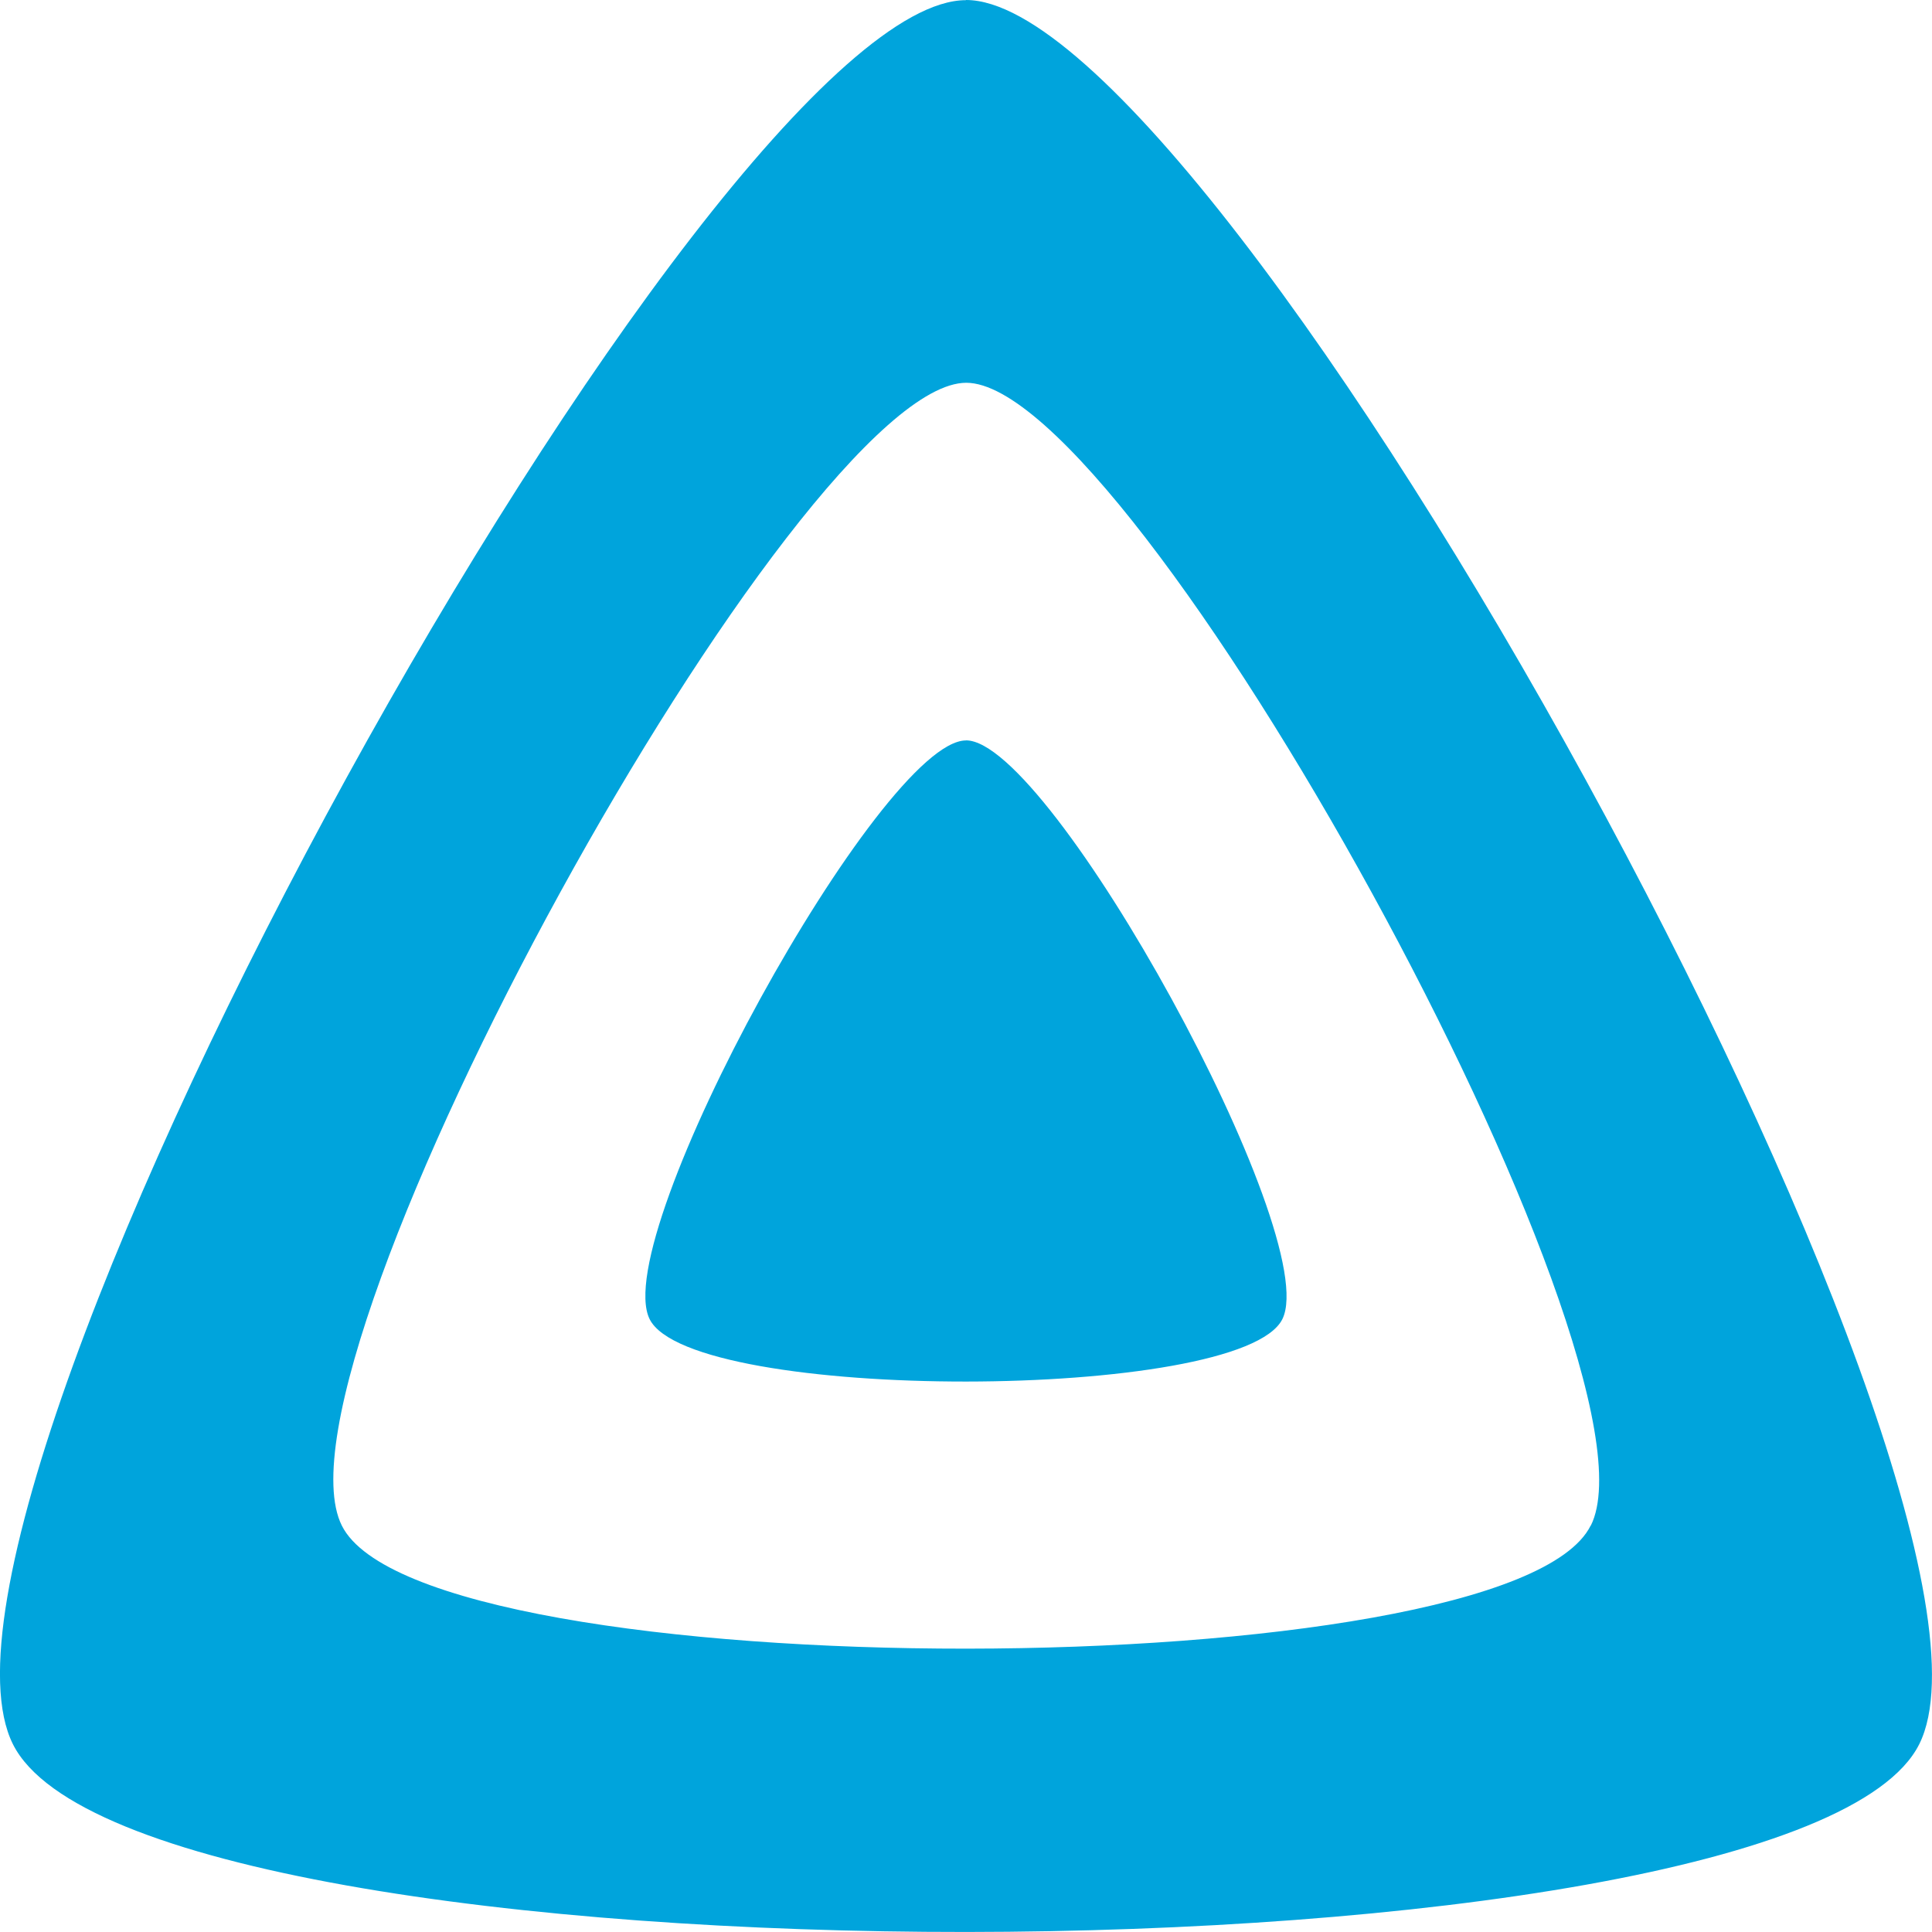
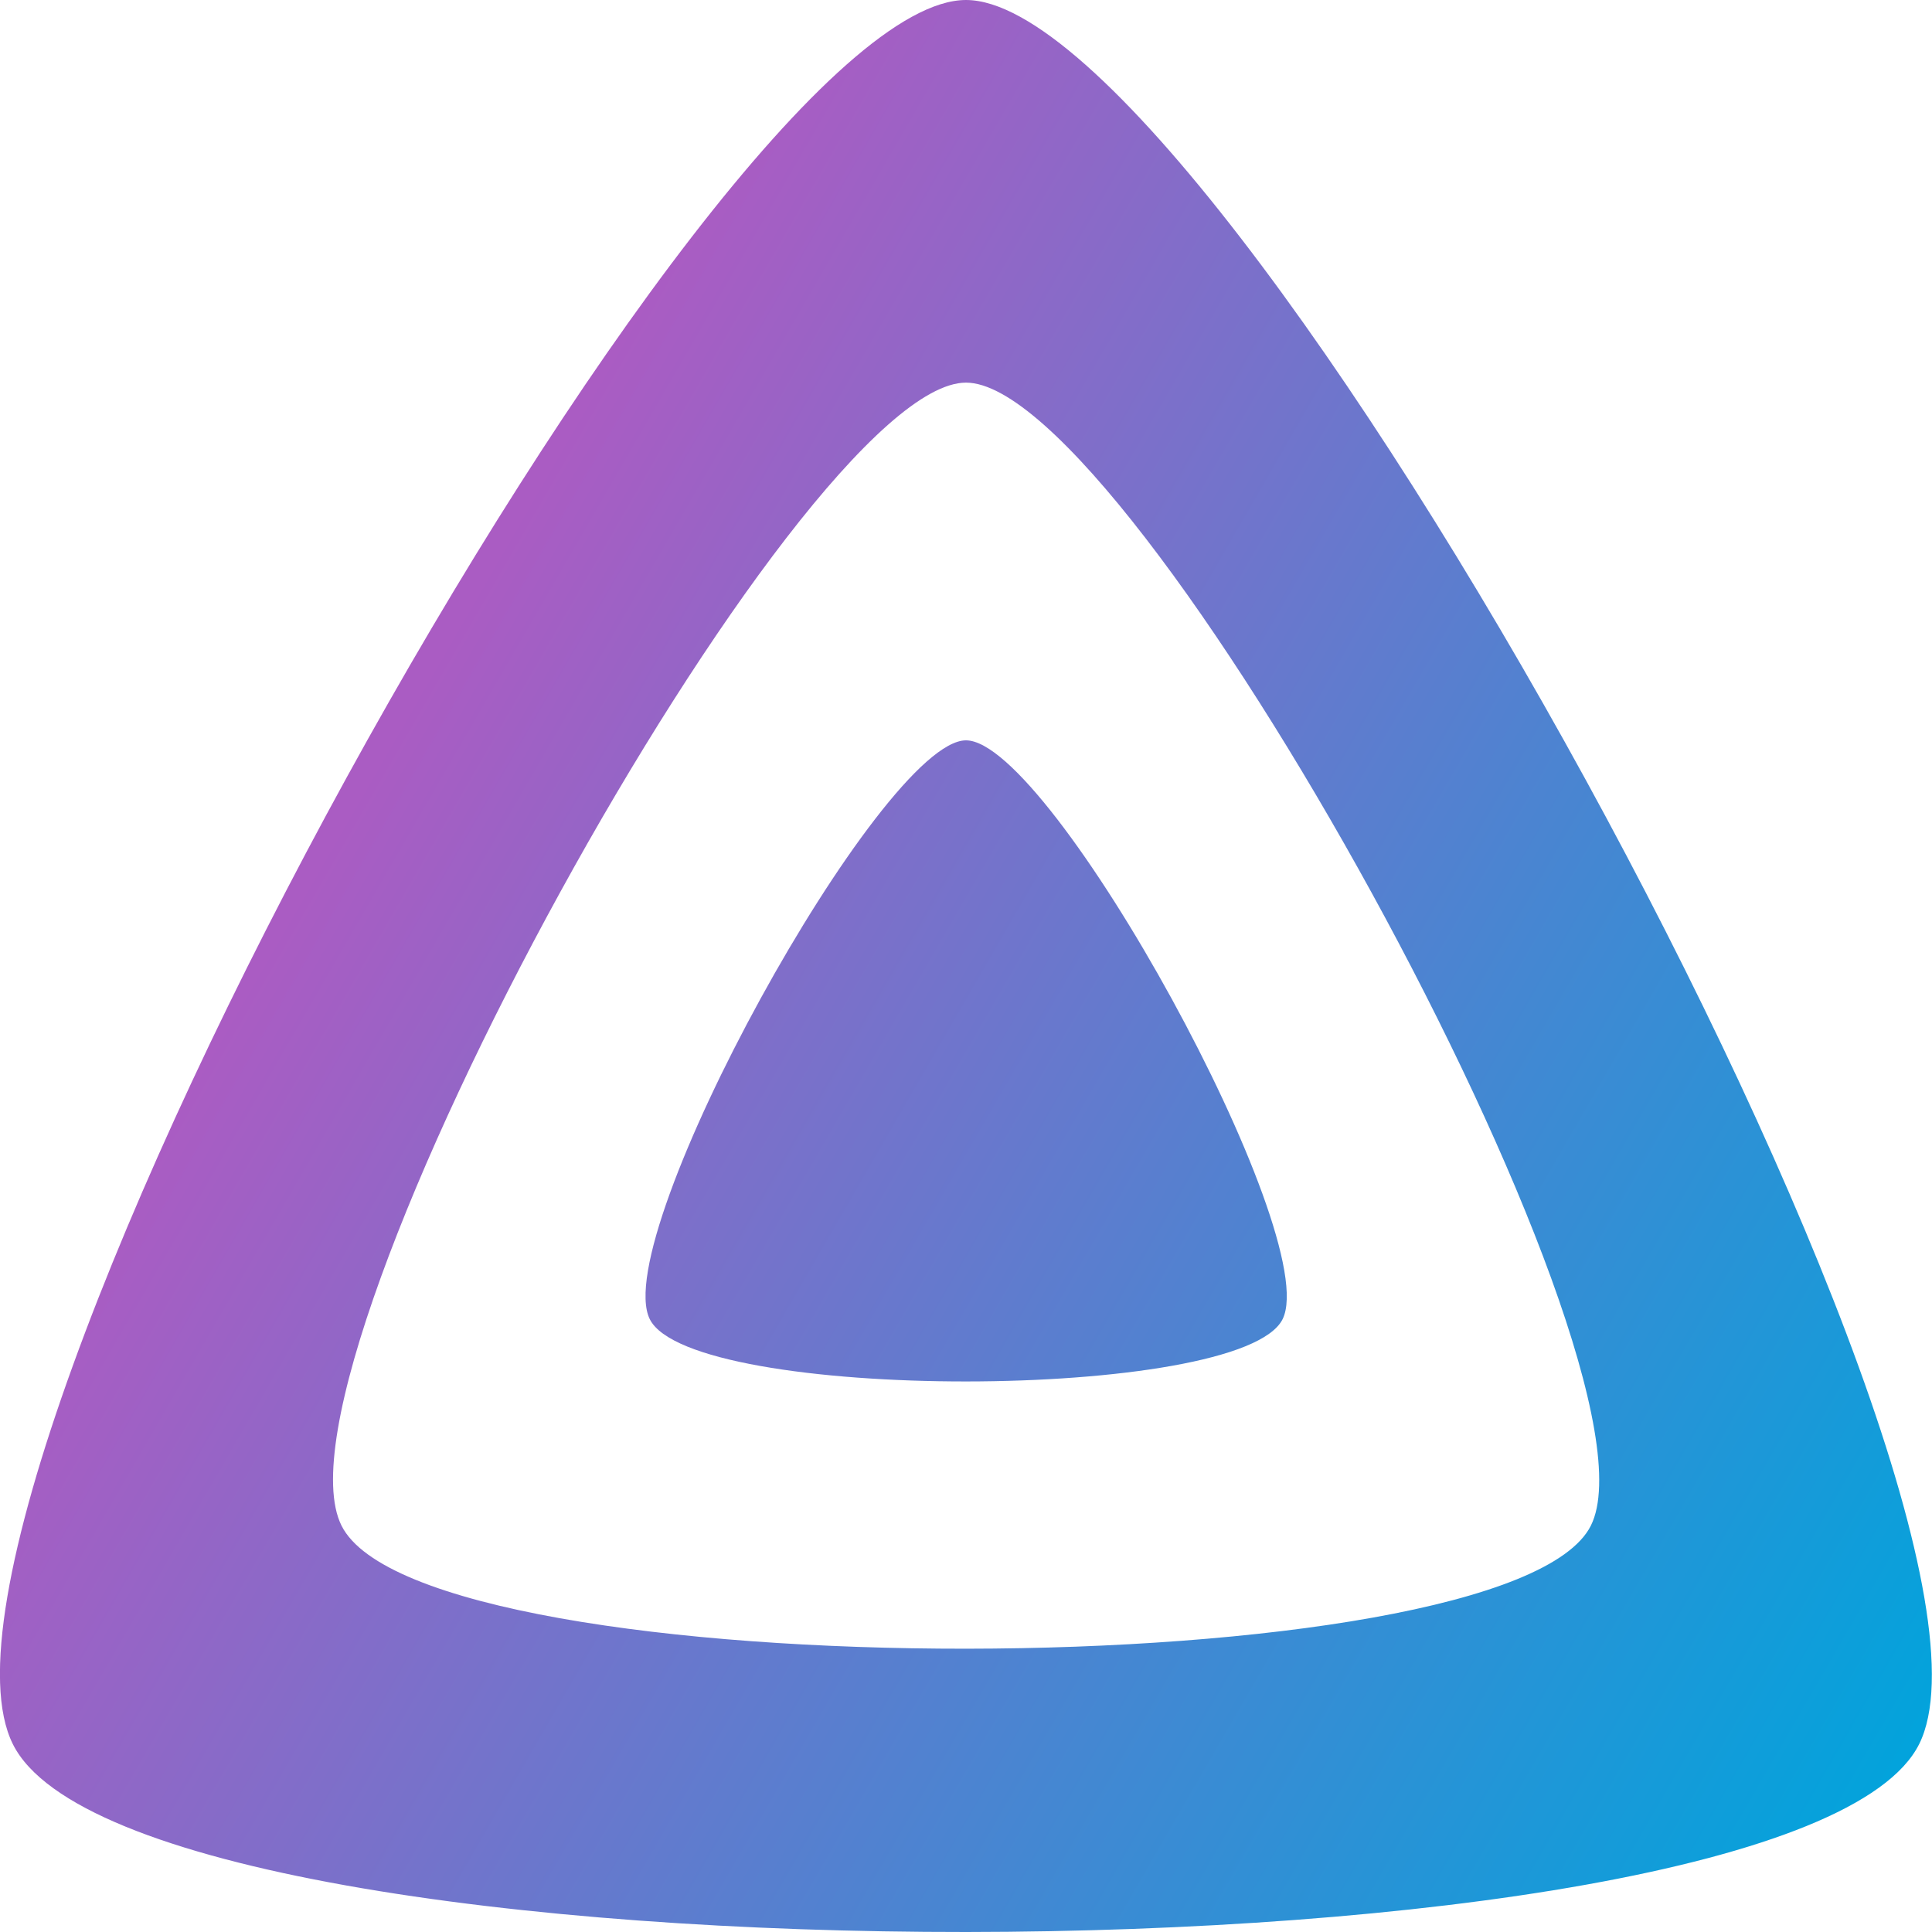
- <svg xmlns="http://www.w3.org/2000/svg" role="img" viewBox="0 0 24 24">
-   <path fill="#00A4DC" d="M12 .002C8.826.002-1.398 18.537.16 21.666c1.56 3.129 22.14 3.094 23.682 0C25.384 18.573 15.177 0 12 0zm7.76 18.949c-1.008 2.028-14.493 2.05-15.514 0C3.224 16.9 9.92 4.755 12.003 4.755c2.081 0 8.77 12.166 7.759 14.196zM12 9.198c-1.054 0-4.446 6.15-3.93 7.189.518 1.04 7.348 1.027 7.86 0 .511-1.027-2.874-7.19-3.93-7.19z" />
+ <svg xmlns="http://www.w3.org/2000/svg" xml:space="preserve" viewBox="0 0 512 512">
+   <linearGradient id="a" x1="97.508" x2="522.069" y1="308.135" y2="63.019" gradientTransform="matrix(1 0 0 -1 0 514)" gradientUnits="userSpaceOnUse">
+     <stop offset="0" style="stop-color:#aa5cc3" />
+     <stop offset="1" style="stop-color:#00a4dc" />
+   </linearGradient>
+   <path d="M256 196.2c-22.4 0-94.8 131.3-83.8 153.4s156.8 21.9 167.7 0-61.3-153.4-83.9-153.4" style="fill:url(#a)" />
+   <linearGradient id="b" x1="94.193" x2="518.754" y1="302.394" y2="57.278" gradientTransform="matrix(1 0 0 -1 0 514)" gradientUnits="userSpaceOnUse">
+     <stop offset="0" style="stop-color:#aa5cc3" />
+     <stop offset="1" style="stop-color:#00a4dc" />
+   </linearGradient>
+   <path d="M256 0C188.3 0-29.8 395.4 3.4 462.2s472.3 66 505.2 0S323.8 0 256 0m165.6 404.3c-21.6 43.2-309.3 43.8-331.1 0S211.7 101.4 256 101.4 443.2 361 421.6 404.3" style="fill:url(#b)" />
</svg>
